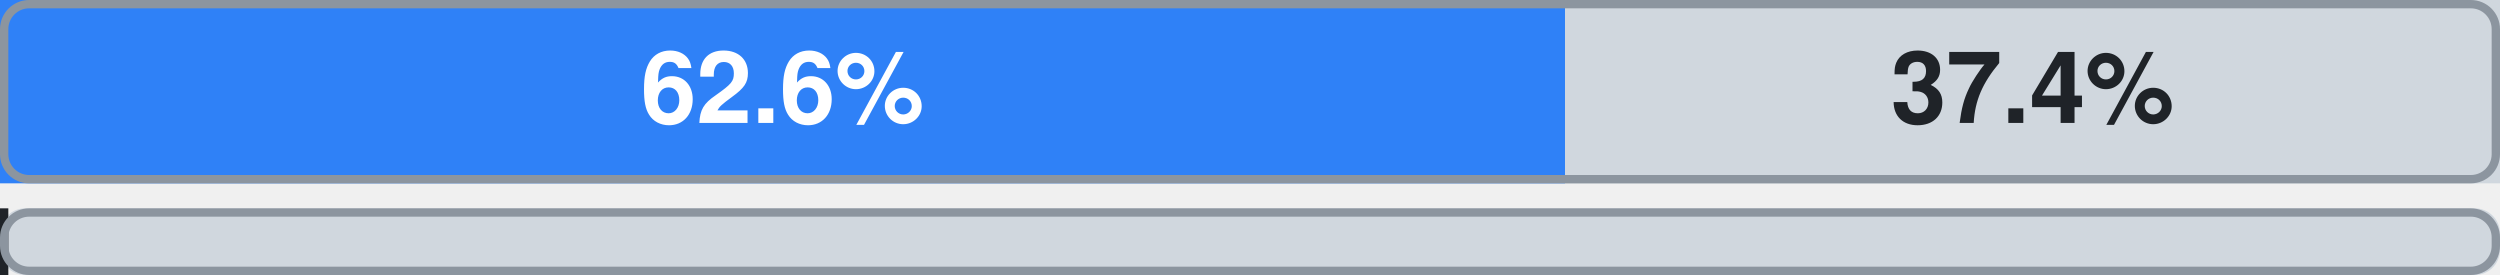
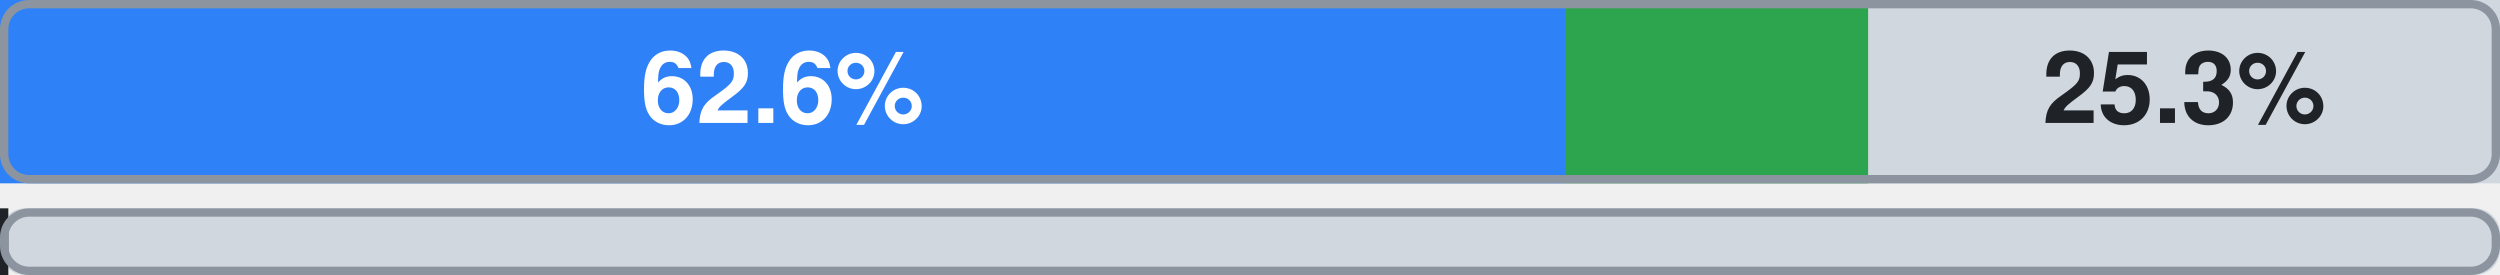
- <svg xmlns="http://www.w3.org/2000/svg" width="300" height="33" viewBox="0 0 300 33" role="img" aria-label="opensearchservice: official 62.6%, ours beyond official 0.0%, uncovered 37.4% of 99 attributes; lower bar: Terraform aws provider (estimate): 0.0% of 99 attributes, at least 0.0%">
+ <svg xmlns="http://www.w3.org/2000/svg" width="300" height="33" viewBox="0 0 300 33" role="img" aria-label="opensearchservice: official 62.6%, ours beyond official 12.1%, uncovered 25.3% of 99 attributes; lower bar: Terraform aws provider (estimate): 0.0% of 99 attributes, at least 0.0%">
  <rect x="0" y="0" width="300" height="22" rx="3" fill="#d0d7de" />
  <rect x="0" y="0" width="187.8" height="22" fill="#2f81f7" />
  <text x="93.9" y="12" font-family="-apple-system,BlinkMacSystemFont,'Segoe UI',Helvetica,Arial,sans-serif" font-size="12" font-weight="600" fill="#ffffff" text-anchor="middle" dominant-baseline="central">62.6%</text>
-   <rect x="187.8" y="0" width="112.2" height="22" fill="#d0d7de" />
-   <text x="243.9" y="12" font-family="-apple-system,BlinkMacSystemFont,'Segoe UI',Helvetica,Arial,sans-serif" font-size="12" font-weight="600" fill="#1f2328" text-anchor="middle" dominant-baseline="central">37.4%</text>
+   <rect x="187.8" y="0" width="36.4" height="22" fill="#2da44e" />
+   <rect x="224.2" y="0" width="75.8" height="22" fill="#d0d7de" />
+   <text x="262.1" y="12" font-family="-apple-system,BlinkMacSystemFont,'Segoe UI',Helvetica,Arial,sans-serif" font-size="12" font-weight="600" fill="#1f2328" text-anchor="middle" dominant-baseline="central">25.3%</text>
  <rect x="0.5" y="0.5" width="299" height="21" rx="3" fill="none" stroke="#8c959f" />
  <rect x="0" y="25" width="300" height="8" rx="3" fill="#d0d7de" />
  <rect x="-1" y="25" width="2" height="8" fill="#1f2328" />
  <rect x="0.5" y="25.5" width="299" height="7" rx="3" fill="none" stroke="#8c959f" />
</svg>
